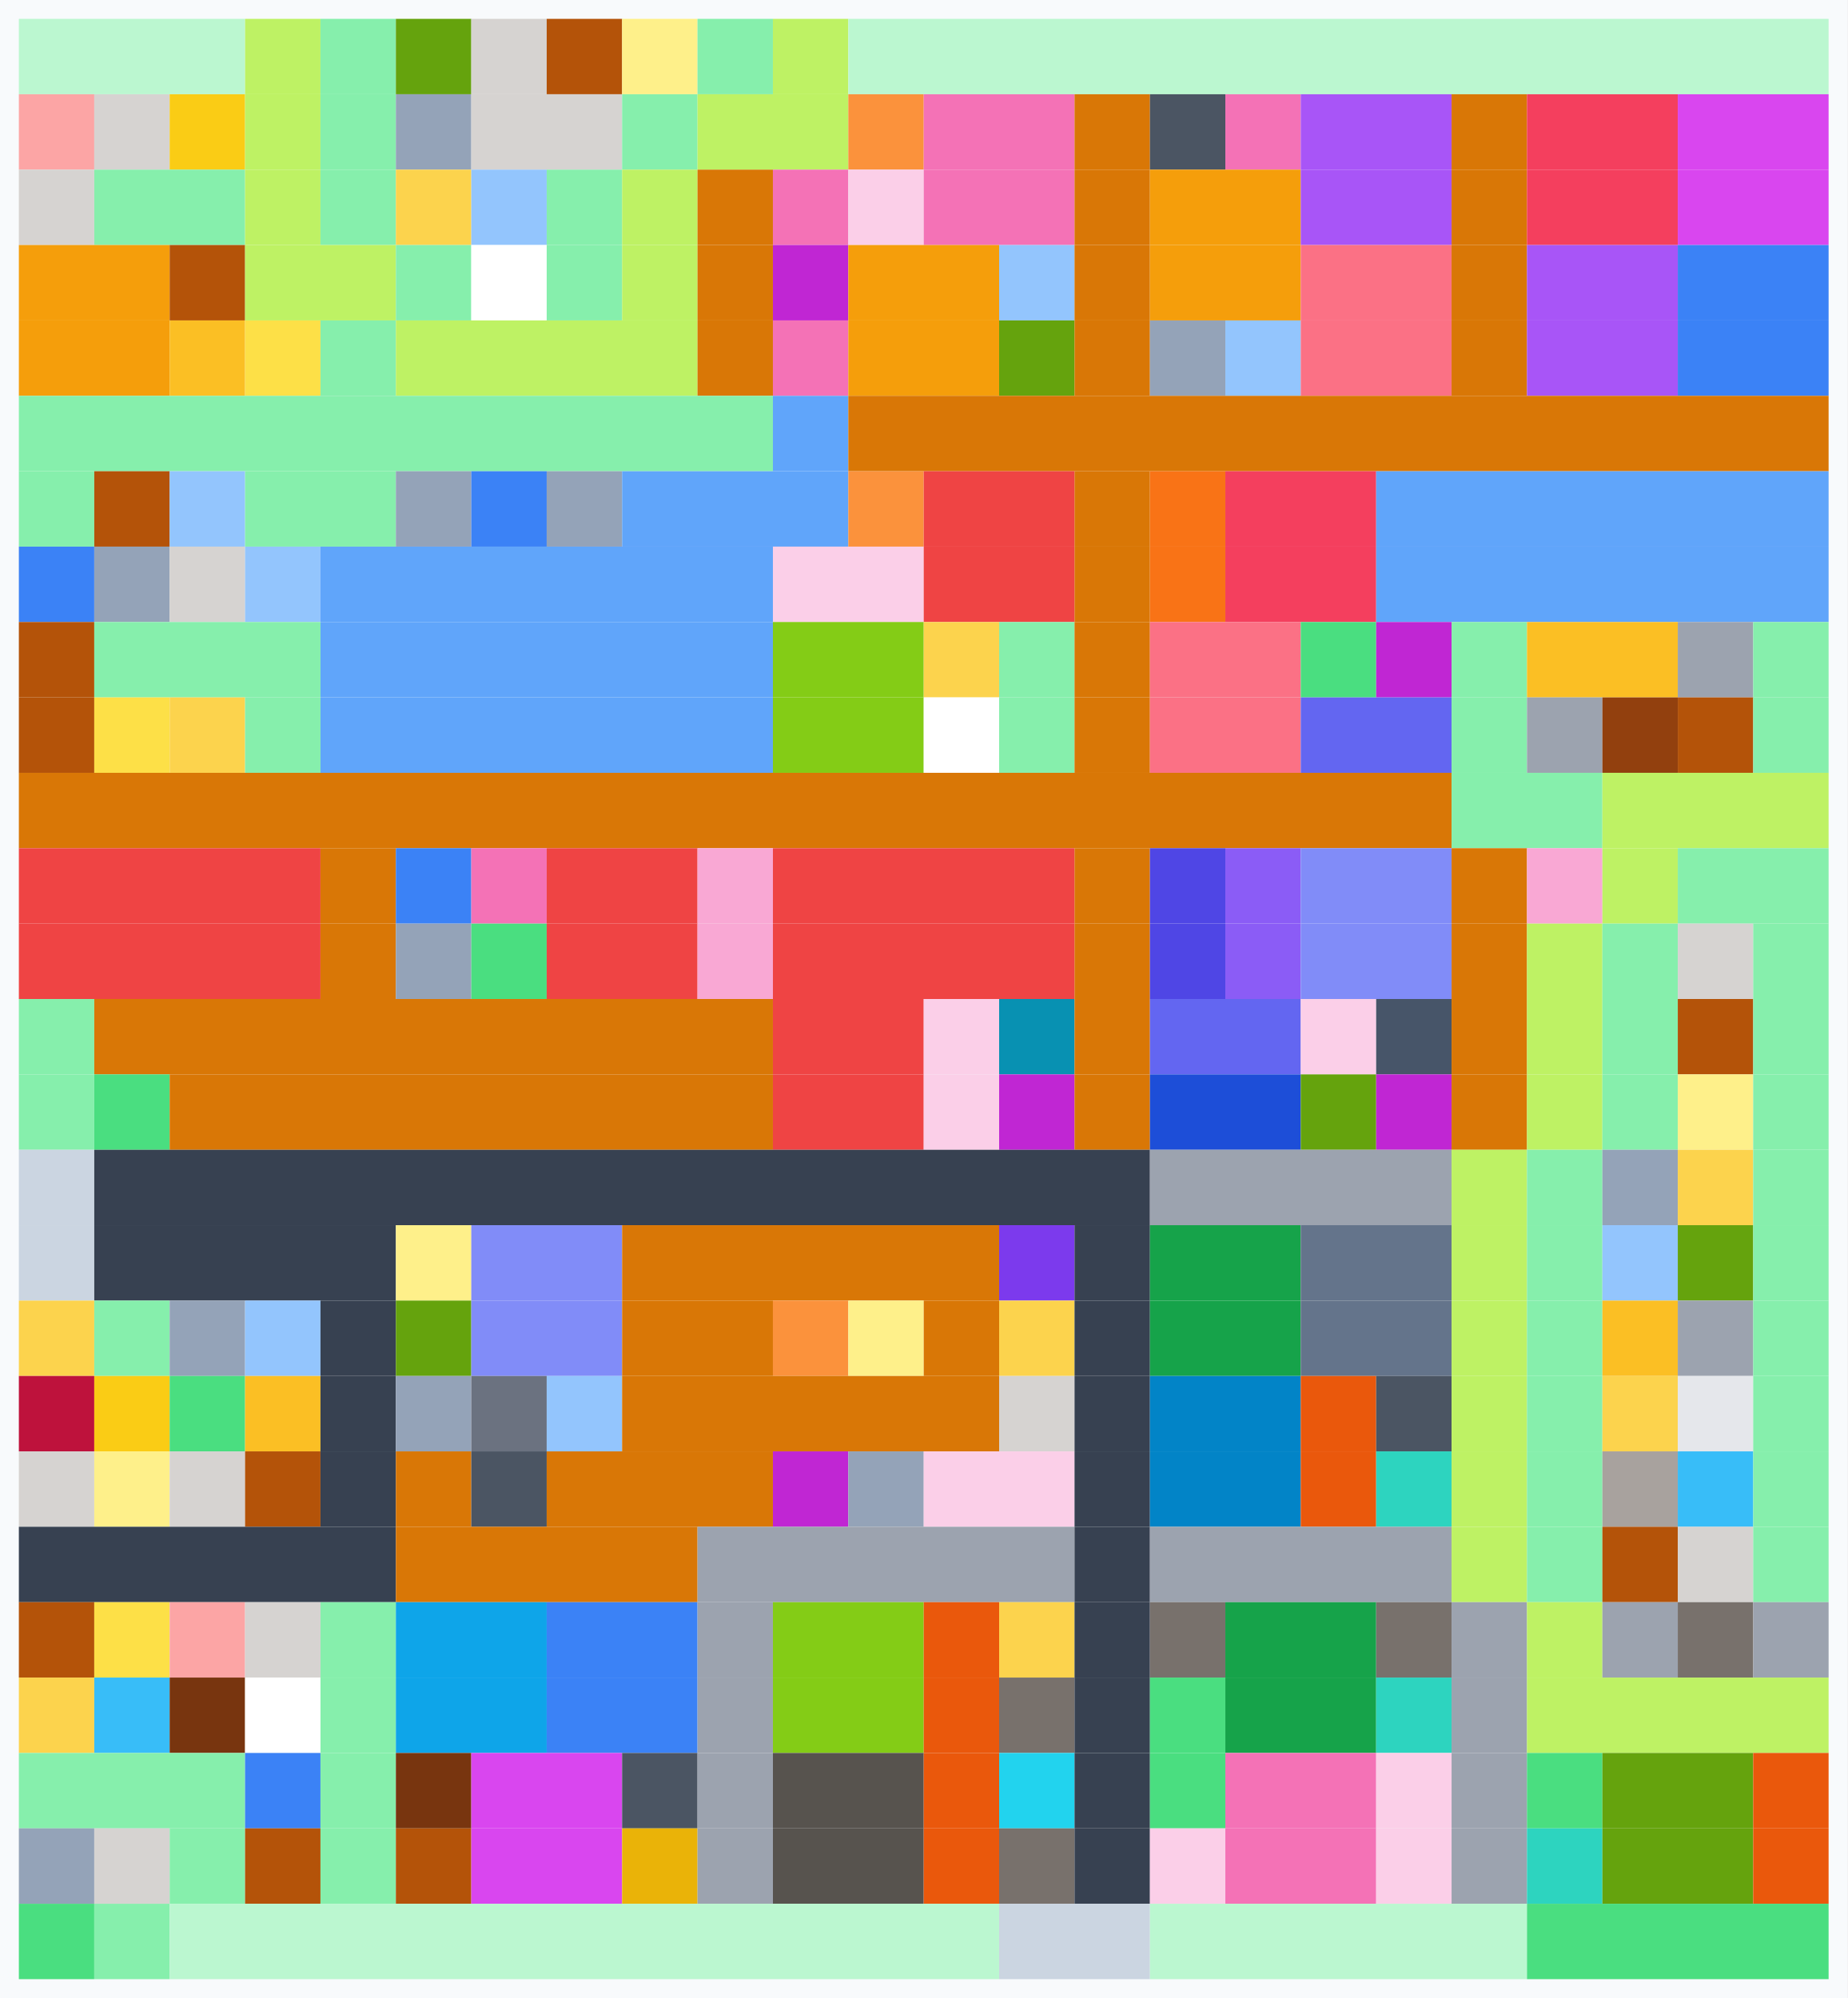
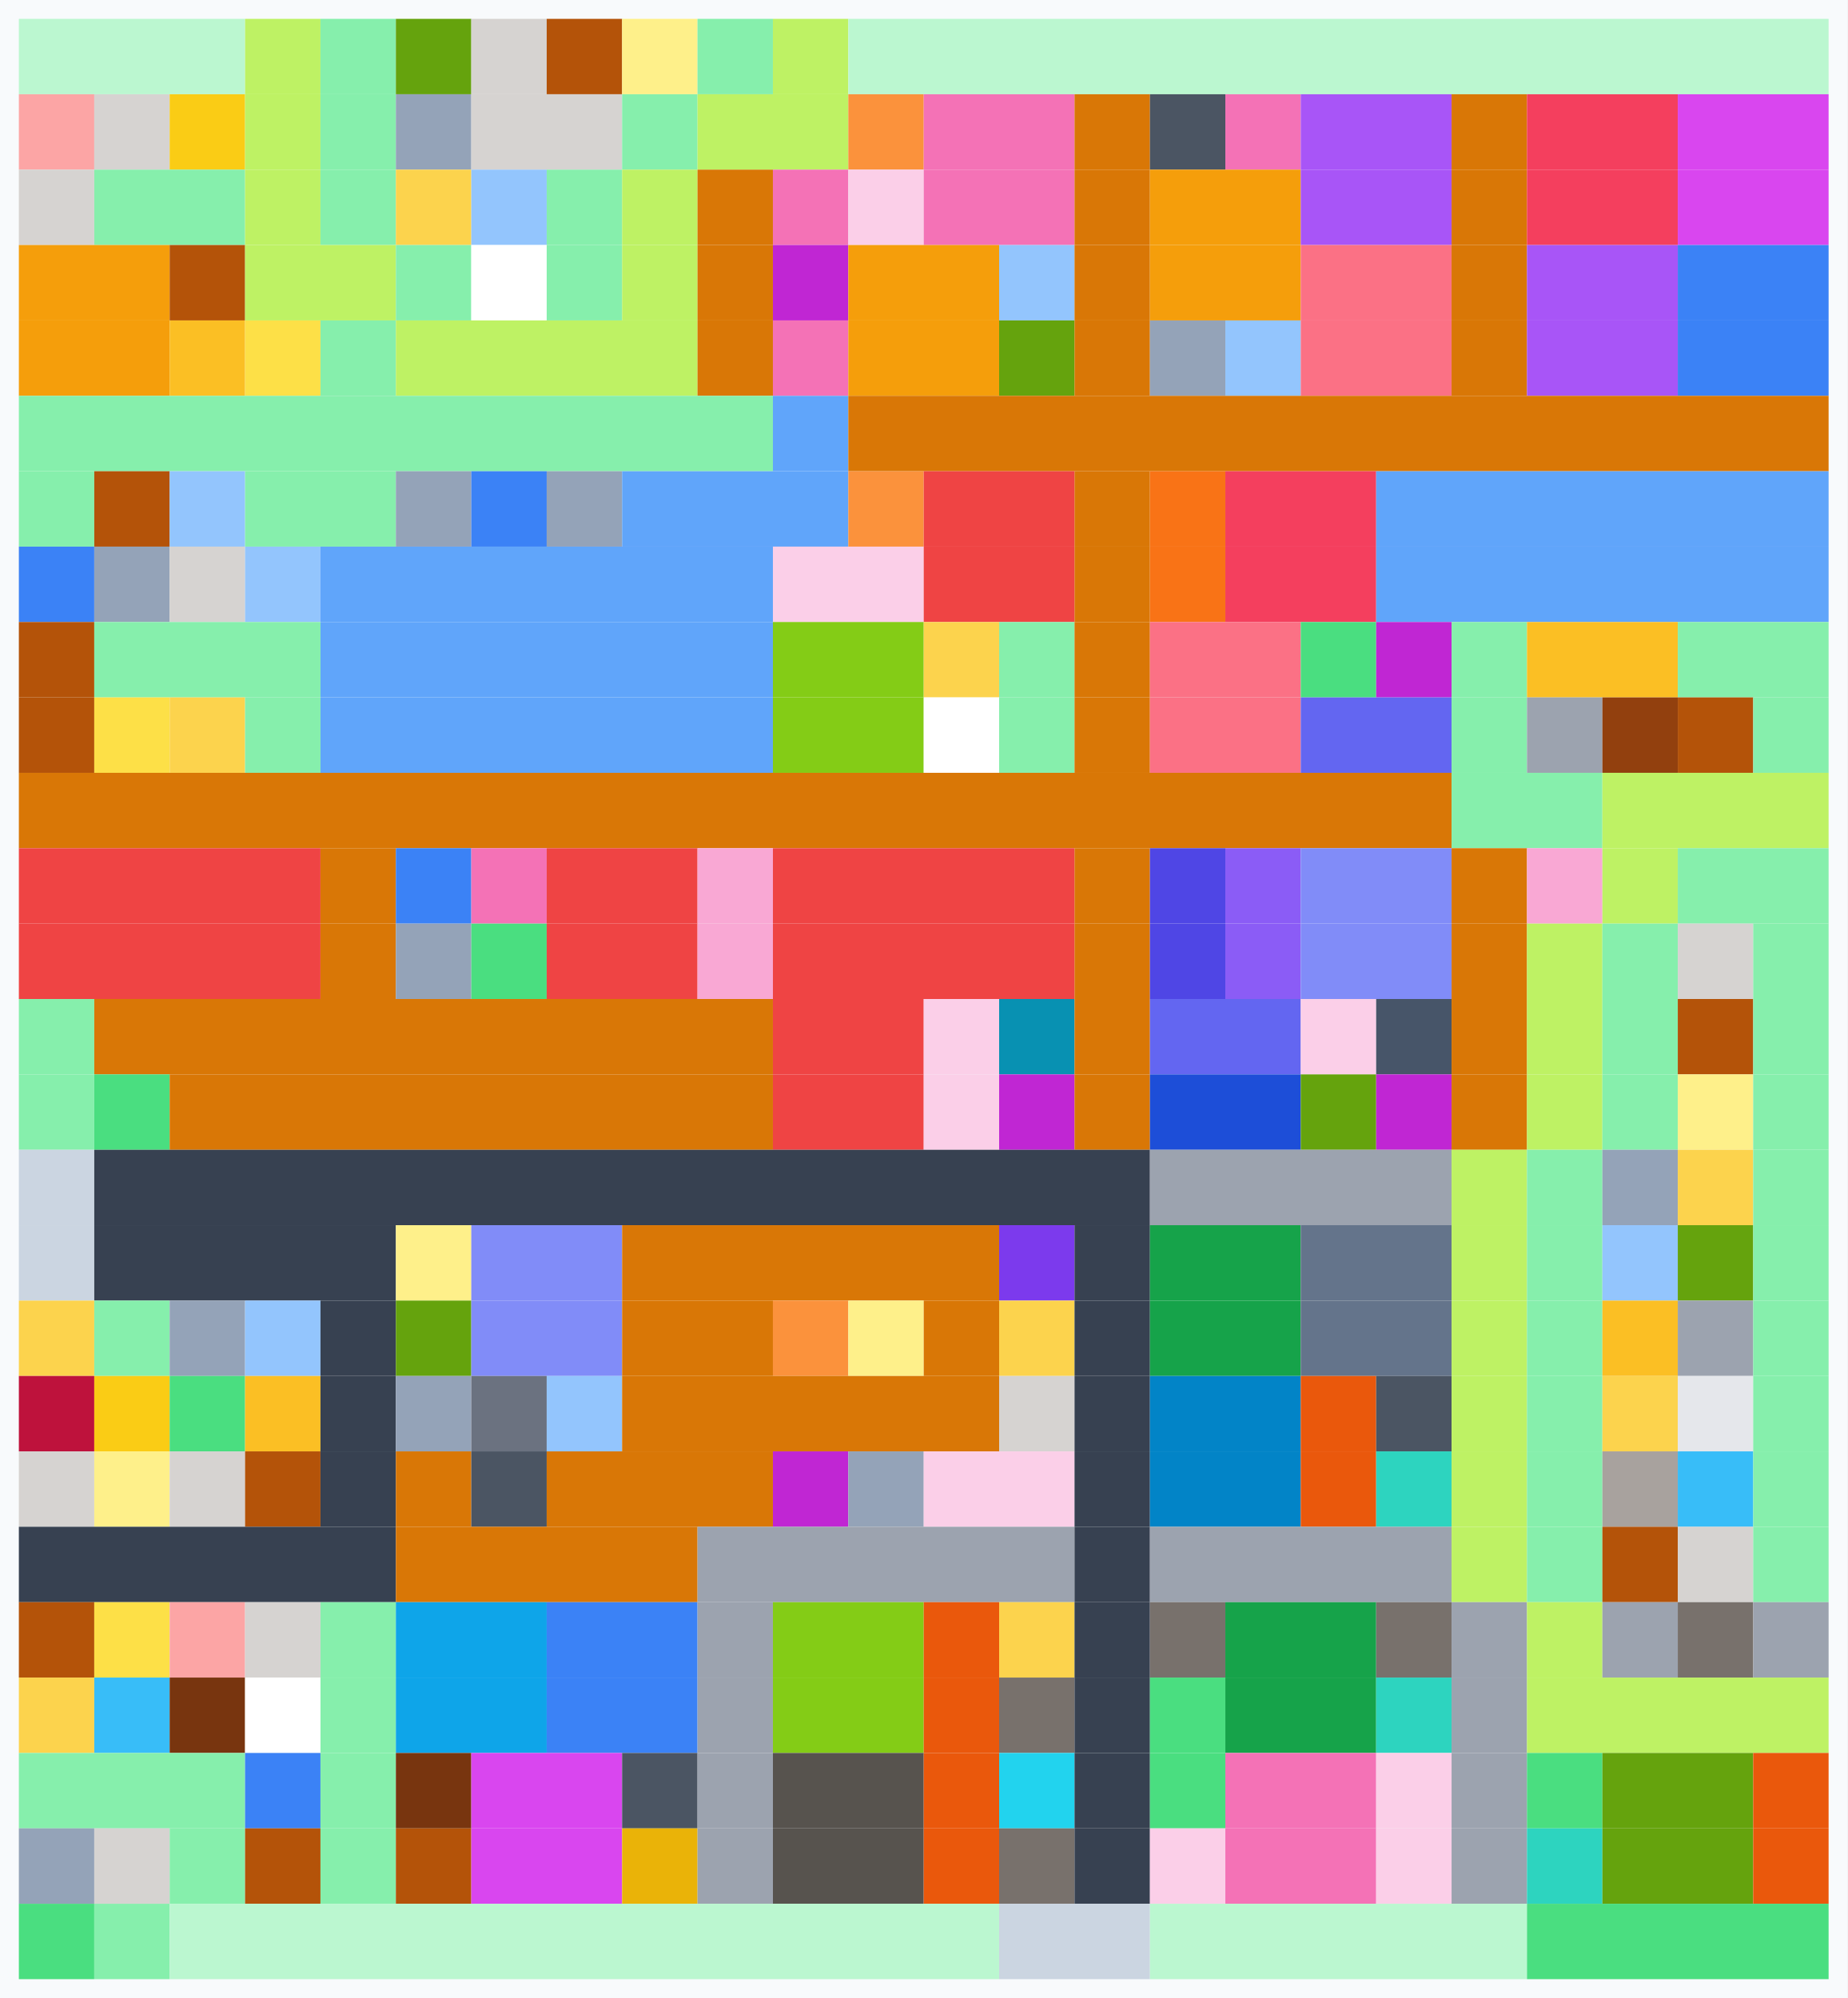
<svg xmlns="http://www.w3.org/2000/svg" viewBox="0 0 196 212" width="196" height="212" role="img" aria-label="口袋學院物語2 健康鎮完美佈局縮圖">
  <rect width="196" height="212" fill="#f8fafc" />
  <rect x="2" y="2" width="24" height="8" fill="#bbf7d0" />
  <rect x="26" y="2" width="8" height="8" fill="#bef264" />
  <rect x="34" y="2" width="8" height="8" fill="#86efac" />
  <rect x="42" y="2" width="8" height="8" fill="#65a30d" />
  <rect x="50" y="2" width="8" height="8" fill="#d6d3d1" />
  <rect x="58" y="2" width="8" height="8" fill="#b45309" />
  <rect x="66" y="2" width="8" height="8" fill="#fef08a" />
  <rect x="74" y="2" width="8" height="8" fill="#86efac" />
  <rect x="82" y="2" width="8" height="8" fill="#bef264" />
  <rect x="90" y="2" width="104" height="8" fill="#bbf7d0" />
  <rect x="2" y="10" width="8" height="8" fill="#fca5a5" />
  <rect x="10" y="10" width="8" height="8" fill="#d6d3d1" />
  <rect x="18" y="10" width="8" height="8" fill="#facc15" />
  <rect x="26" y="10" width="8" height="8" fill="#bef264" />
  <rect x="34" y="10" width="8" height="8" fill="#86efac" />
  <rect x="42" y="10" width="8" height="8" fill="#94a3b8" />
  <rect x="50" y="10" width="16" height="8" fill="#d6d3d1" />
  <rect x="66" y="10" width="8" height="8" fill="#86efac" />
  <rect x="74" y="10" width="16" height="8" fill="#bef264" />
  <rect x="90" y="10" width="8" height="8" fill="#fb923c" />
  <rect x="98" y="10" width="16" height="8" fill="#f472b6" />
  <rect x="114" y="10" width="8" height="8" fill="#d97706" />
  <rect x="122" y="10" width="8" height="8" fill="#4b5563" />
  <rect x="130" y="10" width="8" height="8" fill="#f472b6" />
  <rect x="138" y="10" width="16" height="8" fill="#a855f7" />
  <rect x="154" y="10" width="8" height="8" fill="#d97706" />
  <rect x="162" y="10" width="16" height="8" fill="#f43f5e" />
  <rect x="178" y="10" width="16" height="8" fill="#d946ef" />
  <rect x="2" y="18" width="8" height="8" fill="#d6d3d1" />
  <rect x="10" y="18" width="16" height="8" fill="#86efac" />
  <rect x="26" y="18" width="8" height="8" fill="#bef264" />
  <rect x="34" y="18" width="8" height="8" fill="#86efac" />
  <rect x="42" y="18" width="8" height="8" fill="#fcd34d" />
  <rect x="50" y="18" width="8" height="8" fill="#93c5fd" />
  <rect x="58" y="18" width="8" height="8" fill="#86efac" />
  <rect x="66" y="18" width="8" height="8" fill="#bef264" />
  <rect x="74" y="18" width="8" height="8" fill="#d97706" />
  <rect x="82" y="18" width="8" height="8" fill="#f472b6" />
  <rect x="90" y="18" width="8" height="8" fill="#fbcfe8" />
  <rect x="98" y="18" width="16" height="8" fill="#f472b6" />
  <rect x="114" y="18" width="8" height="8" fill="#d97706" />
  <rect x="122" y="18" width="16" height="8" fill="#f59e0b" />
  <rect x="138" y="18" width="16" height="8" fill="#a855f7" />
  <rect x="154" y="18" width="8" height="8" fill="#d97706" />
  <rect x="162" y="18" width="16" height="8" fill="#f43f5e" />
  <rect x="178" y="18" width="16" height="8" fill="#d946ef" />
  <rect x="2" y="26" width="16" height="8" fill="#f59e0b" />
  <rect x="18" y="26" width="8" height="8" fill="#b45309" />
  <rect x="26" y="26" width="16" height="8" fill="#bef264" />
  <rect x="42" y="26" width="8" height="8" fill="#86efac" />
  <rect x="50" y="26" width="8" height="8" fill="#ffffff" />
  <rect x="58" y="26" width="8" height="8" fill="#86efac" />
  <rect x="66" y="26" width="8" height="8" fill="#bef264" />
  <rect x="74" y="26" width="8" height="8" fill="#d97706" />
  <rect x="82" y="26" width="8" height="8" fill="#c026d3" />
  <rect x="90" y="26" width="16" height="8" fill="#f59e0b" />
  <rect x="106" y="26" width="8" height="8" fill="#93c5fd" />
  <rect x="114" y="26" width="8" height="8" fill="#d97706" />
  <rect x="122" y="26" width="16" height="8" fill="#f59e0b" />
  <rect x="138" y="26" width="16" height="8" fill="#fb7185" />
  <rect x="154" y="26" width="8" height="8" fill="#d97706" />
  <rect x="162" y="26" width="16" height="8" fill="#a855f7" />
  <rect x="178" y="26" width="16" height="8" fill="#3b82f6" />
  <rect x="2" y="34" width="16" height="8" fill="#f59e0b" />
  <rect x="18" y="34" width="8" height="8" fill="#fbbf24" />
  <rect x="26" y="34" width="8" height="8" fill="#fde047" />
  <rect x="34" y="34" width="8" height="8" fill="#86efac" />
  <rect x="42" y="34" width="32" height="8" fill="#bef264" />
  <rect x="74" y="34" width="8" height="8" fill="#d97706" />
  <rect x="82" y="34" width="8" height="8" fill="#f472b6" />
  <rect x="90" y="34" width="16" height="8" fill="#f59e0b" />
  <rect x="106" y="34" width="8" height="8" fill="#65a30d" />
  <rect x="114" y="34" width="8" height="8" fill="#d97706" />
  <rect x="122" y="34" width="8" height="8" fill="#94a3b8" />
  <rect x="130" y="34" width="8" height="8" fill="#93c5fd" />
  <rect x="138" y="34" width="16" height="8" fill="#fb7185" />
  <rect x="154" y="34" width="8" height="8" fill="#d97706" />
  <rect x="162" y="34" width="16" height="8" fill="#a855f7" />
  <rect x="178" y="34" width="16" height="8" fill="#3b82f6" />
  <rect x="2" y="42" width="80" height="8" fill="#86efac" />
  <rect x="82" y="42" width="8" height="8" fill="#60a5fa" />
  <rect x="90" y="42" width="104" height="8" fill="#d97706" />
  <rect x="2" y="50" width="8" height="8" fill="#86efac" />
  <rect x="10" y="50" width="8" height="8" fill="#b45309" />
  <rect x="18" y="50" width="8" height="8" fill="#93c5fd" />
  <rect x="26" y="50" width="16" height="8" fill="#86efac" />
  <rect x="42" y="50" width="8" height="8" fill="#94a3b8" />
  <rect x="50" y="50" width="8" height="8" fill="#3b82f6" />
  <rect x="58" y="50" width="8" height="8" fill="#94a3b8" />
  <rect x="66" y="50" width="24" height="8" fill="#60a5fa" />
  <rect x="90" y="50" width="8" height="8" fill="#fb923c" />
  <rect x="98" y="50" width="16" height="8" fill="#ef4444" />
  <rect x="114" y="50" width="8" height="8" fill="#d97706" />
  <rect x="122" y="50" width="8" height="8" fill="#f97316" />
  <rect x="130" y="50" width="16" height="8" fill="#f43f5e" />
  <rect x="146" y="50" width="48" height="8" fill="#60a5fa" />
  <rect x="2" y="58" width="8" height="8" fill="#3b82f6" />
  <rect x="10" y="58" width="8" height="8" fill="#94a3b8" />
  <rect x="18" y="58" width="8" height="8" fill="#d6d3d1" />
  <rect x="26" y="58" width="8" height="8" fill="#93c5fd" />
  <rect x="34" y="58" width="48" height="8" fill="#60a5fa" />
  <rect x="82" y="58" width="16" height="8" fill="#fbcfe8" />
  <rect x="98" y="58" width="16" height="8" fill="#ef4444" />
  <rect x="114" y="58" width="8" height="8" fill="#d97706" />
  <rect x="122" y="58" width="8" height="8" fill="#f97316" />
  <rect x="130" y="58" width="16" height="8" fill="#f43f5e" />
  <rect x="146" y="58" width="48" height="8" fill="#60a5fa" />
  <rect x="2" y="66" width="8" height="8" fill="#b45309" />
  <rect x="10" y="66" width="24" height="8" fill="#86efac" />
  <rect x="34" y="66" width="48" height="8" fill="#60a5fa" />
  <rect x="82" y="66" width="16" height="8" fill="#84cc16" />
  <rect x="98" y="66" width="8" height="8" fill="#fcd34d" />
  <rect x="106" y="66" width="8" height="8" fill="#86efac" />
  <rect x="114" y="66" width="8" height="8" fill="#d97706" />
  <rect x="122" y="66" width="16" height="8" fill="#fb7185" />
  <rect x="138" y="66" width="8" height="8" fill="#4ade80" />
  <rect x="146" y="66" width="8" height="8" fill="#c026d3" />
  <rect x="154" y="66" width="8" height="8" fill="#86efac" />
  <rect x="162" y="66" width="16" height="8" fill="#fbbf24" />
-   <rect x="178" y="66" width="8" height="8" fill="#9ca3af" />
-   <rect x="186" y="66" width="8" height="8" fill="#86efac" />
+   <rect x="178" y="66" width="16" height="8" fill="#86efac" />
  <rect x="2" y="74" width="8" height="8" fill="#b45309" />
  <rect x="10" y="74" width="8" height="8" fill="#fde047" />
  <rect x="18" y="74" width="8" height="8" fill="#fcd34d" />
  <rect x="26" y="74" width="8" height="8" fill="#86efac" />
  <rect x="34" y="74" width="48" height="8" fill="#60a5fa" />
  <rect x="82" y="74" width="16" height="8" fill="#84cc16" />
  <rect x="98" y="74" width="8" height="8" fill="#ffffff" />
  <rect x="106" y="74" width="8" height="8" fill="#86efac" />
  <rect x="114" y="74" width="8" height="8" fill="#d97706" />
  <rect x="122" y="74" width="16" height="8" fill="#fb7185" />
  <rect x="138" y="74" width="16" height="8" fill="#6366f1" />
  <rect x="154" y="74" width="8" height="8" fill="#86efac" />
  <rect x="162" y="74" width="8" height="8" fill="#9ca3af" />
  <rect x="170" y="74" width="8" height="8" fill="#92400e" />
  <rect x="178" y="74" width="8" height="8" fill="#b45309" />
  <rect x="186" y="74" width="8" height="8" fill="#86efac" />
  <rect x="2" y="82" width="152" height="8" fill="#d97706" />
  <rect x="154" y="82" width="16" height="8" fill="#86efac" />
  <rect x="170" y="82" width="24" height="8" fill="#bef264" />
  <rect x="2" y="90" width="32" height="8" fill="#ef4444" />
  <rect x="34" y="90" width="8" height="8" fill="#d97706" />
  <rect x="42" y="90" width="8" height="8" fill="#3b82f6" />
  <rect x="50" y="90" width="8" height="8" fill="#f472b6" />
  <rect x="58" y="90" width="16" height="8" fill="#ef4444" />
  <rect x="74" y="90" width="8" height="8" fill="#f9a8d4" />
  <rect x="82" y="90" width="32" height="8" fill="#ef4444" />
  <rect x="114" y="90" width="8" height="8" fill="#d97706" />
  <rect x="122" y="90" width="8" height="8" fill="#4f46e5" />
  <rect x="130" y="90" width="8" height="8" fill="#8b5cf6" />
  <rect x="138" y="90" width="16" height="8" fill="#818cf8" />
  <rect x="154" y="90" width="8" height="8" fill="#d97706" />
  <rect x="162" y="90" width="8" height="8" fill="#f9a8d4" />
  <rect x="170" y="90" width="8" height="8" fill="#bef264" />
  <rect x="178" y="90" width="16" height="8" fill="#86efac" />
  <rect x="2" y="98" width="32" height="8" fill="#ef4444" />
  <rect x="34" y="98" width="8" height="8" fill="#d97706" />
  <rect x="42" y="98" width="8" height="8" fill="#94a3b8" />
  <rect x="50" y="98" width="8" height="8" fill="#4ade80" />
  <rect x="58" y="98" width="16" height="8" fill="#ef4444" />
  <rect x="74" y="98" width="8" height="8" fill="#f9a8d4" />
  <rect x="82" y="98" width="32" height="8" fill="#ef4444" />
  <rect x="114" y="98" width="8" height="8" fill="#d97706" />
  <rect x="122" y="98" width="8" height="8" fill="#4f46e5" />
  <rect x="130" y="98" width="8" height="8" fill="#8b5cf6" />
  <rect x="138" y="98" width="16" height="8" fill="#818cf8" />
  <rect x="154" y="98" width="8" height="8" fill="#d97706" />
  <rect x="162" y="98" width="8" height="8" fill="#bef264" />
  <rect x="170" y="98" width="8" height="8" fill="#86efac" />
  <rect x="178" y="98" width="8" height="8" fill="#d6d3d1" />
  <rect x="186" y="98" width="8" height="8" fill="#86efac" />
  <rect x="2" y="106" width="8" height="8" fill="#86efac" />
  <rect x="10" y="106" width="72" height="8" fill="#d97706" />
  <rect x="82" y="106" width="16" height="8" fill="#ef4444" />
  <rect x="98" y="106" width="8" height="8" fill="#fbcfe8" />
  <rect x="106" y="106" width="8" height="8" fill="#0891b2" />
  <rect x="114" y="106" width="8" height="8" fill="#d97706" />
  <rect x="122" y="106" width="16" height="8" fill="#6366f1" />
  <rect x="138" y="106" width="8" height="8" fill="#fbcfe8" />
  <rect x="146" y="106" width="8" height="8" fill="#475569" />
  <rect x="154" y="106" width="8" height="8" fill="#d97706" />
  <rect x="162" y="106" width="8" height="8" fill="#bef264" />
  <rect x="170" y="106" width="8" height="8" fill="#86efac" />
  <rect x="178" y="106" width="8" height="8" fill="#b45309" />
  <rect x="186" y="106" width="8" height="8" fill="#86efac" />
  <rect x="2" y="114" width="8" height="8" fill="#86efac" />
  <rect x="10" y="114" width="8" height="8" fill="#4ade80" />
  <rect x="18" y="114" width="64" height="8" fill="#d97706" />
  <rect x="82" y="114" width="16" height="8" fill="#ef4444" />
  <rect x="98" y="114" width="8" height="8" fill="#fbcfe8" />
  <rect x="106" y="114" width="8" height="8" fill="#c026d3" />
  <rect x="114" y="114" width="8" height="8" fill="#d97706" />
  <rect x="122" y="114" width="16" height="8" fill="#1d4ed8" />
  <rect x="138" y="114" width="8" height="8" fill="#65a30d" />
  <rect x="146" y="114" width="8" height="8" fill="#c026d3" />
  <rect x="154" y="114" width="8" height="8" fill="#d97706" />
  <rect x="162" y="114" width="8" height="8" fill="#bef264" />
  <rect x="170" y="114" width="8" height="8" fill="#86efac" />
  <rect x="178" y="114" width="8" height="8" fill="#fef08a" />
  <rect x="186" y="114" width="8" height="8" fill="#86efac" />
  <rect x="2" y="122" width="8" height="8" fill="#cbd5e1" />
  <rect x="10" y="122" width="112" height="8" fill="#374151" />
  <rect x="122" y="122" width="32" height="8" fill="#9ca3af" />
  <rect x="154" y="122" width="8" height="8" fill="#bef264" />
  <rect x="162" y="122" width="8" height="8" fill="#86efac" />
  <rect x="170" y="122" width="8" height="8" fill="#94a3b8" />
  <rect x="178" y="122" width="8" height="8" fill="#fcd34d" />
  <rect x="186" y="122" width="8" height="8" fill="#86efac" />
  <rect x="2" y="130" width="8" height="8" fill="#cbd5e1" />
  <rect x="10" y="130" width="32" height="8" fill="#374151" />
  <rect x="42" y="130" width="8" height="8" fill="#fef08a" />
  <rect x="50" y="130" width="16" height="8" fill="#818cf8" />
  <rect x="66" y="130" width="40" height="8" fill="#d97706" />
  <rect x="106" y="130" width="8" height="8" fill="#7c3aed" />
  <rect x="114" y="130" width="8" height="8" fill="#374151" />
  <rect x="122" y="130" width="16" height="8" fill="#16a34a" />
  <rect x="138" y="130" width="16" height="8" fill="#64748b" />
  <rect x="154" y="130" width="8" height="8" fill="#bef264" />
  <rect x="162" y="130" width="8" height="8" fill="#86efac" />
  <rect x="170" y="130" width="8" height="8" fill="#93c5fd" />
  <rect x="178" y="130" width="8" height="8" fill="#65a30d" />
  <rect x="186" y="130" width="8" height="8" fill="#86efac" />
  <rect x="2" y="138" width="8" height="8" fill="#fcd34d" />
  <rect x="10" y="138" width="8" height="8" fill="#86efac" />
  <rect x="18" y="138" width="8" height="8" fill="#94a3b8" />
  <rect x="26" y="138" width="8" height="8" fill="#93c5fd" />
  <rect x="34" y="138" width="8" height="8" fill="#374151" />
  <rect x="42" y="138" width="8" height="8" fill="#65a30d" />
  <rect x="50" y="138" width="16" height="8" fill="#818cf8" />
  <rect x="66" y="138" width="16" height="8" fill="#d97706" />
  <rect x="82" y="138" width="8" height="8" fill="#fb923c" />
  <rect x="90" y="138" width="8" height="8" fill="#fef08a" />
  <rect x="98" y="138" width="8" height="8" fill="#d97706" />
  <rect x="106" y="138" width="8" height="8" fill="#fcd34d" />
  <rect x="114" y="138" width="8" height="8" fill="#374151" />
  <rect x="122" y="138" width="16" height="8" fill="#16a34a" />
  <rect x="138" y="138" width="16" height="8" fill="#64748b" />
  <rect x="154" y="138" width="8" height="8" fill="#bef264" />
  <rect x="162" y="138" width="8" height="8" fill="#86efac" />
  <rect x="170" y="138" width="8" height="8" fill="#fbbf24" />
  <rect x="178" y="138" width="8" height="8" fill="#9ca3af" />
  <rect x="186" y="138" width="8" height="8" fill="#86efac" />
  <rect x="2" y="146" width="8" height="8" fill="#be123c" />
  <rect x="10" y="146" width="8" height="8" fill="#facc15" />
  <rect x="18" y="146" width="8" height="8" fill="#4ade80" />
  <rect x="26" y="146" width="8" height="8" fill="#fbbf24" />
  <rect x="34" y="146" width="8" height="8" fill="#374151" />
  <rect x="42" y="146" width="8" height="8" fill="#94a3b8" />
  <rect x="50" y="146" width="8" height="8" fill="#6b7280" />
  <rect x="58" y="146" width="8" height="8" fill="#93c5fd" />
  <rect x="66" y="146" width="40" height="8" fill="#d97706" />
  <rect x="106" y="146" width="8" height="8" fill="#d6d3d1" />
  <rect x="114" y="146" width="8" height="8" fill="#374151" />
  <rect x="122" y="146" width="16" height="8" fill="#0284c7" />
  <rect x="138" y="146" width="8" height="8" fill="#ea580c" />
  <rect x="146" y="146" width="8" height="8" fill="#4b5563" />
  <rect x="154" y="146" width="8" height="8" fill="#bef264" />
  <rect x="162" y="146" width="8" height="8" fill="#86efac" />
  <rect x="170" y="146" width="8" height="8" fill="#fcd34d" />
  <rect x="178" y="146" width="8" height="8" fill="#e5e7eb" />
  <rect x="186" y="146" width="8" height="8" fill="#86efac" />
  <rect x="2" y="154" width="8" height="8" fill="#d6d3d1" />
  <rect x="10" y="154" width="8" height="8" fill="#fef08a" />
  <rect x="18" y="154" width="8" height="8" fill="#d6d3d1" />
  <rect x="26" y="154" width="8" height="8" fill="#b45309" />
  <rect x="34" y="154" width="8" height="8" fill="#374151" />
  <rect x="42" y="154" width="8" height="8" fill="#d97706" />
  <rect x="50" y="154" width="8" height="8" fill="#4b5563" />
  <rect x="58" y="154" width="24" height="8" fill="#d97706" />
  <rect x="82" y="154" width="8" height="8" fill="#c026d3" />
  <rect x="90" y="154" width="8" height="8" fill="#94a3b8" />
  <rect x="98" y="154" width="16" height="8" fill="#fbcfe8" />
  <rect x="114" y="154" width="8" height="8" fill="#374151" />
  <rect x="122" y="154" width="16" height="8" fill="#0284c7" />
  <rect x="138" y="154" width="8" height="8" fill="#ea580c" />
  <rect x="146" y="154" width="8" height="8" fill="#2dd4bf" />
  <rect x="154" y="154" width="8" height="8" fill="#bef264" />
  <rect x="162" y="154" width="8" height="8" fill="#86efac" />
  <rect x="170" y="154" width="8" height="8" fill="#a8a29e" />
  <rect x="178" y="154" width="8" height="8" fill="#38bdf8" />
  <rect x="186" y="154" width="8" height="8" fill="#86efac" />
  <rect x="2" y="162" width="40" height="8" fill="#374151" />
  <rect x="42" y="162" width="32" height="8" fill="#d97706" />
  <rect x="74" y="162" width="40" height="8" fill="#9ca3af" />
  <rect x="114" y="162" width="8" height="8" fill="#374151" />
  <rect x="122" y="162" width="32" height="8" fill="#9ca3af" />
  <rect x="154" y="162" width="8" height="8" fill="#bef264" />
  <rect x="162" y="162" width="8" height="8" fill="#86efac" />
  <rect x="170" y="162" width="8" height="8" fill="#b45309" />
  <rect x="178" y="162" width="8" height="8" fill="#d6d3d1" />
  <rect x="186" y="162" width="8" height="8" fill="#86efac" />
  <rect x="2" y="170" width="8" height="8" fill="#b45309" />
  <rect x="10" y="170" width="8" height="8" fill="#fde047" />
  <rect x="18" y="170" width="8" height="8" fill="#fca5a5" />
  <rect x="26" y="170" width="8" height="8" fill="#d6d3d1" />
  <rect x="34" y="170" width="8" height="8" fill="#86efac" />
  <rect x="42" y="170" width="16" height="8" fill="#0ea5e9" />
  <rect x="58" y="170" width="16" height="8" fill="#3b82f6" />
  <rect x="74" y="170" width="8" height="8" fill="#9ca3af" />
  <rect x="82" y="170" width="16" height="8" fill="#84cc16" />
  <rect x="98" y="170" width="8" height="8" fill="#ea580c" />
  <rect x="106" y="170" width="8" height="8" fill="#fcd34d" />
  <rect x="114" y="170" width="8" height="8" fill="#374151" />
  <rect x="122" y="170" width="8" height="8" fill="#78716c" />
  <rect x="130" y="170" width="16" height="8" fill="#16a34a" />
  <rect x="146" y="170" width="8" height="8" fill="#78716c" />
  <rect x="154" y="170" width="8" height="8" fill="#9ca3af" />
  <rect x="162" y="170" width="8" height="8" fill="#bef264" />
  <rect x="170" y="170" width="8" height="8" fill="#9ca3af" />
  <rect x="178" y="170" width="8" height="8" fill="#78716c" />
  <rect x="186" y="170" width="8" height="8" fill="#9ca3af" />
  <rect x="2" y="178" width="8" height="8" fill="#fcd34d" />
  <rect x="10" y="178" width="8" height="8" fill="#38bdf8" />
  <rect x="18" y="178" width="8" height="8" fill="#78350f" />
  <rect x="26" y="178" width="8" height="8" fill="#ffffff" />
  <rect x="34" y="178" width="8" height="8" fill="#86efac" />
  <rect x="42" y="178" width="16" height="8" fill="#0ea5e9" />
  <rect x="58" y="178" width="16" height="8" fill="#3b82f6" />
  <rect x="74" y="178" width="8" height="8" fill="#9ca3af" />
  <rect x="82" y="178" width="16" height="8" fill="#84cc16" />
  <rect x="98" y="178" width="8" height="8" fill="#ea580c" />
  <rect x="106" y="178" width="8" height="8" fill="#78716c" />
  <rect x="114" y="178" width="8" height="8" fill="#374151" />
  <rect x="122" y="178" width="8" height="8" fill="#4ade80" />
  <rect x="130" y="178" width="16" height="8" fill="#16a34a" />
  <rect x="146" y="178" width="8" height="8" fill="#2dd4bf" />
  <rect x="154" y="178" width="8" height="8" fill="#9ca3af" />
  <rect x="162" y="178" width="32" height="8" fill="#bef264" />
  <rect x="2" y="186" width="24" height="8" fill="#86efac" />
  <rect x="26" y="186" width="8" height="8" fill="#3b82f6" />
  <rect x="34" y="186" width="8" height="8" fill="#86efac" />
  <rect x="42" y="186" width="8" height="8" fill="#78350f" />
  <rect x="50" y="186" width="16" height="8" fill="#d946ef" />
  <rect x="66" y="186" width="8" height="8" fill="#4b5563" />
  <rect x="74" y="186" width="8" height="8" fill="#9ca3af" />
  <rect x="82" y="186" width="16" height="8" fill="#57534e" />
  <rect x="98" y="186" width="8" height="8" fill="#ea580c" />
  <rect x="106" y="186" width="8" height="8" fill="#22d3ee" />
  <rect x="114" y="186" width="8" height="8" fill="#374151" />
  <rect x="122" y="186" width="8" height="8" fill="#4ade80" />
  <rect x="130" y="186" width="16" height="8" fill="#f472b6" />
  <rect x="146" y="186" width="8" height="8" fill="#fbcfe8" />
  <rect x="154" y="186" width="8" height="8" fill="#9ca3af" />
  <rect x="162" y="186" width="8" height="8" fill="#4ade80" />
  <rect x="170" y="186" width="16" height="8" fill="#65a30d" />
  <rect x="186" y="186" width="8" height="8" fill="#ea580c" />
  <rect x="2" y="194" width="8" height="8" fill="#94a3b8" />
  <rect x="10" y="194" width="8" height="8" fill="#d6d3d1" />
  <rect x="18" y="194" width="8" height="8" fill="#86efac" />
  <rect x="26" y="194" width="8" height="8" fill="#b45309" />
  <rect x="34" y="194" width="8" height="8" fill="#86efac" />
  <rect x="42" y="194" width="8" height="8" fill="#b45309" />
  <rect x="50" y="194" width="16" height="8" fill="#d946ef" />
  <rect x="66" y="194" width="8" height="8" fill="#eab308" />
  <rect x="74" y="194" width="8" height="8" fill="#9ca3af" />
  <rect x="82" y="194" width="16" height="8" fill="#57534e" />
  <rect x="98" y="194" width="8" height="8" fill="#ea580c" />
  <rect x="106" y="194" width="8" height="8" fill="#78716c" />
  <rect x="114" y="194" width="8" height="8" fill="#374151" />
  <rect x="122" y="194" width="8" height="8" fill="#fbcfe8" />
  <rect x="130" y="194" width="16" height="8" fill="#f472b6" />
  <rect x="146" y="194" width="8" height="8" fill="#fbcfe8" />
  <rect x="154" y="194" width="8" height="8" fill="#9ca3af" />
  <rect x="162" y="194" width="8" height="8" fill="#2dd4bf" />
  <rect x="170" y="194" width="16" height="8" fill="#65a30d" />
  <rect x="186" y="194" width="8" height="8" fill="#ea580c" />
  <rect x="2" y="202" width="8" height="8" fill="#4ade80" />
  <rect x="10" y="202" width="8" height="8" fill="#86efac" />
  <rect x="18" y="202" width="88" height="8" fill="#bbf7d0" />
  <rect x="106" y="202" width="16" height="8" fill="#cbd5e1" />
  <rect x="122" y="202" width="40" height="8" fill="#bbf7d0" />
  <rect x="162" y="202" width="32" height="8" fill="#4ade80" />
</svg>
